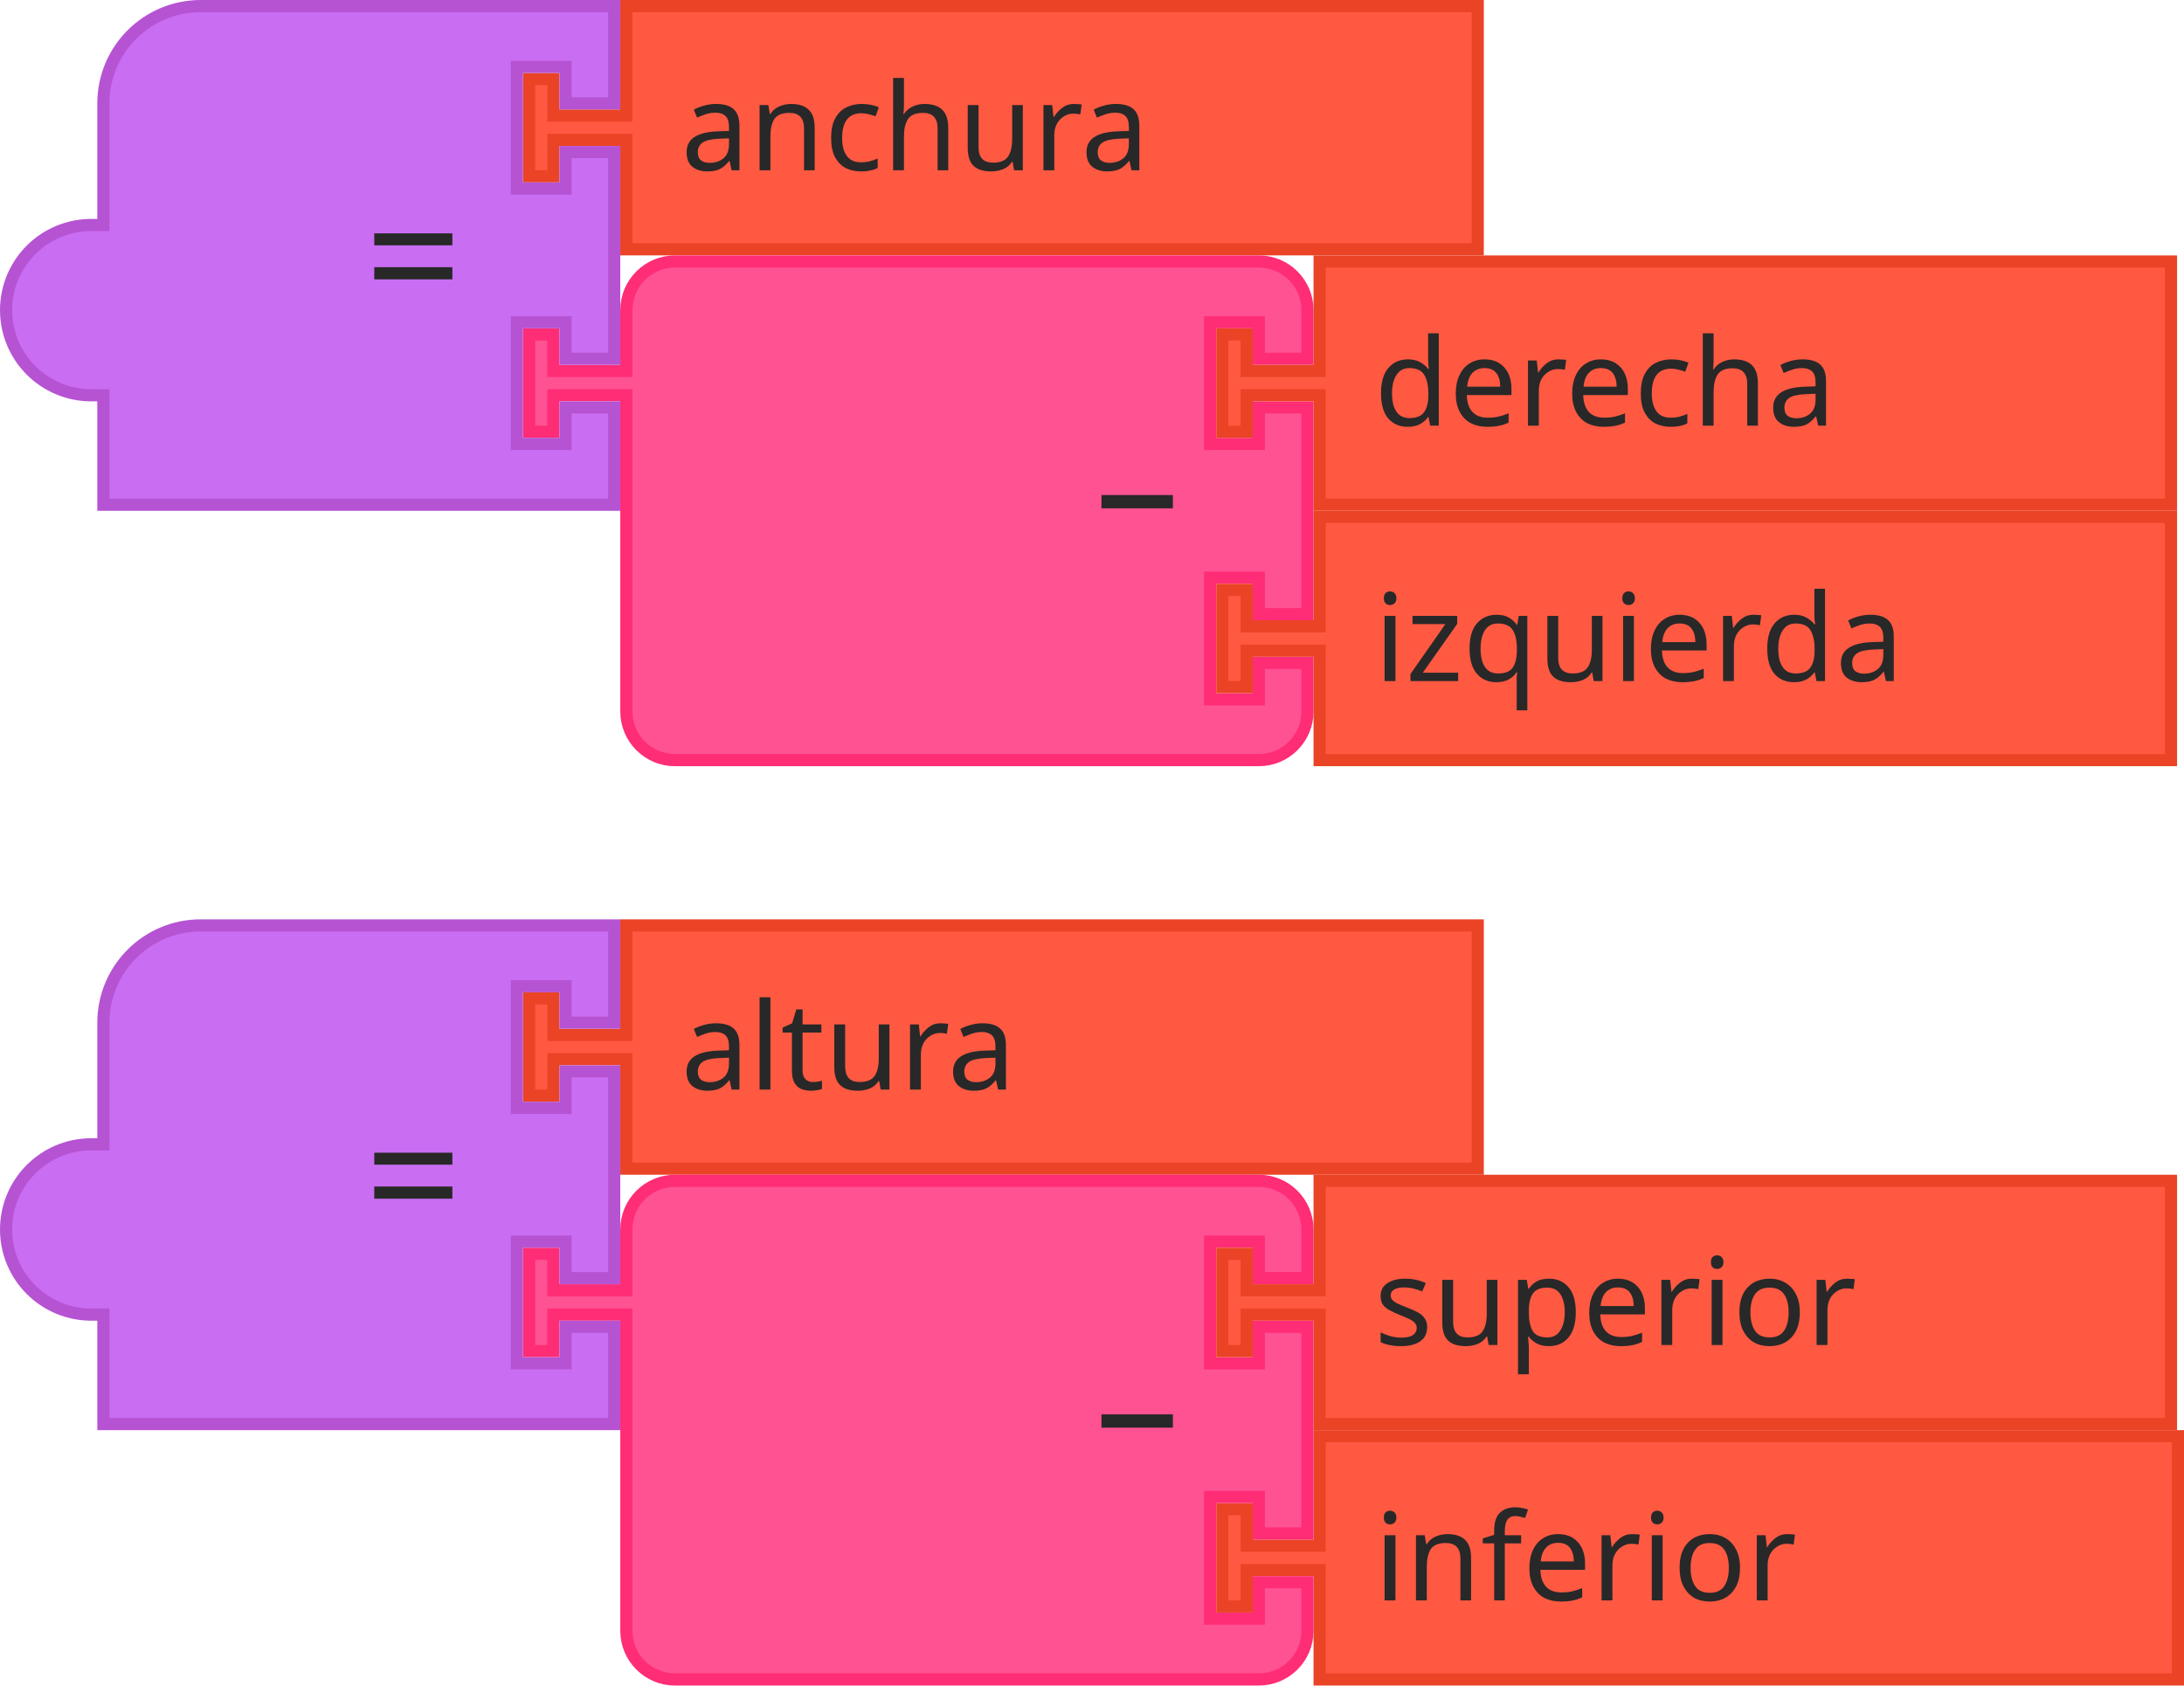
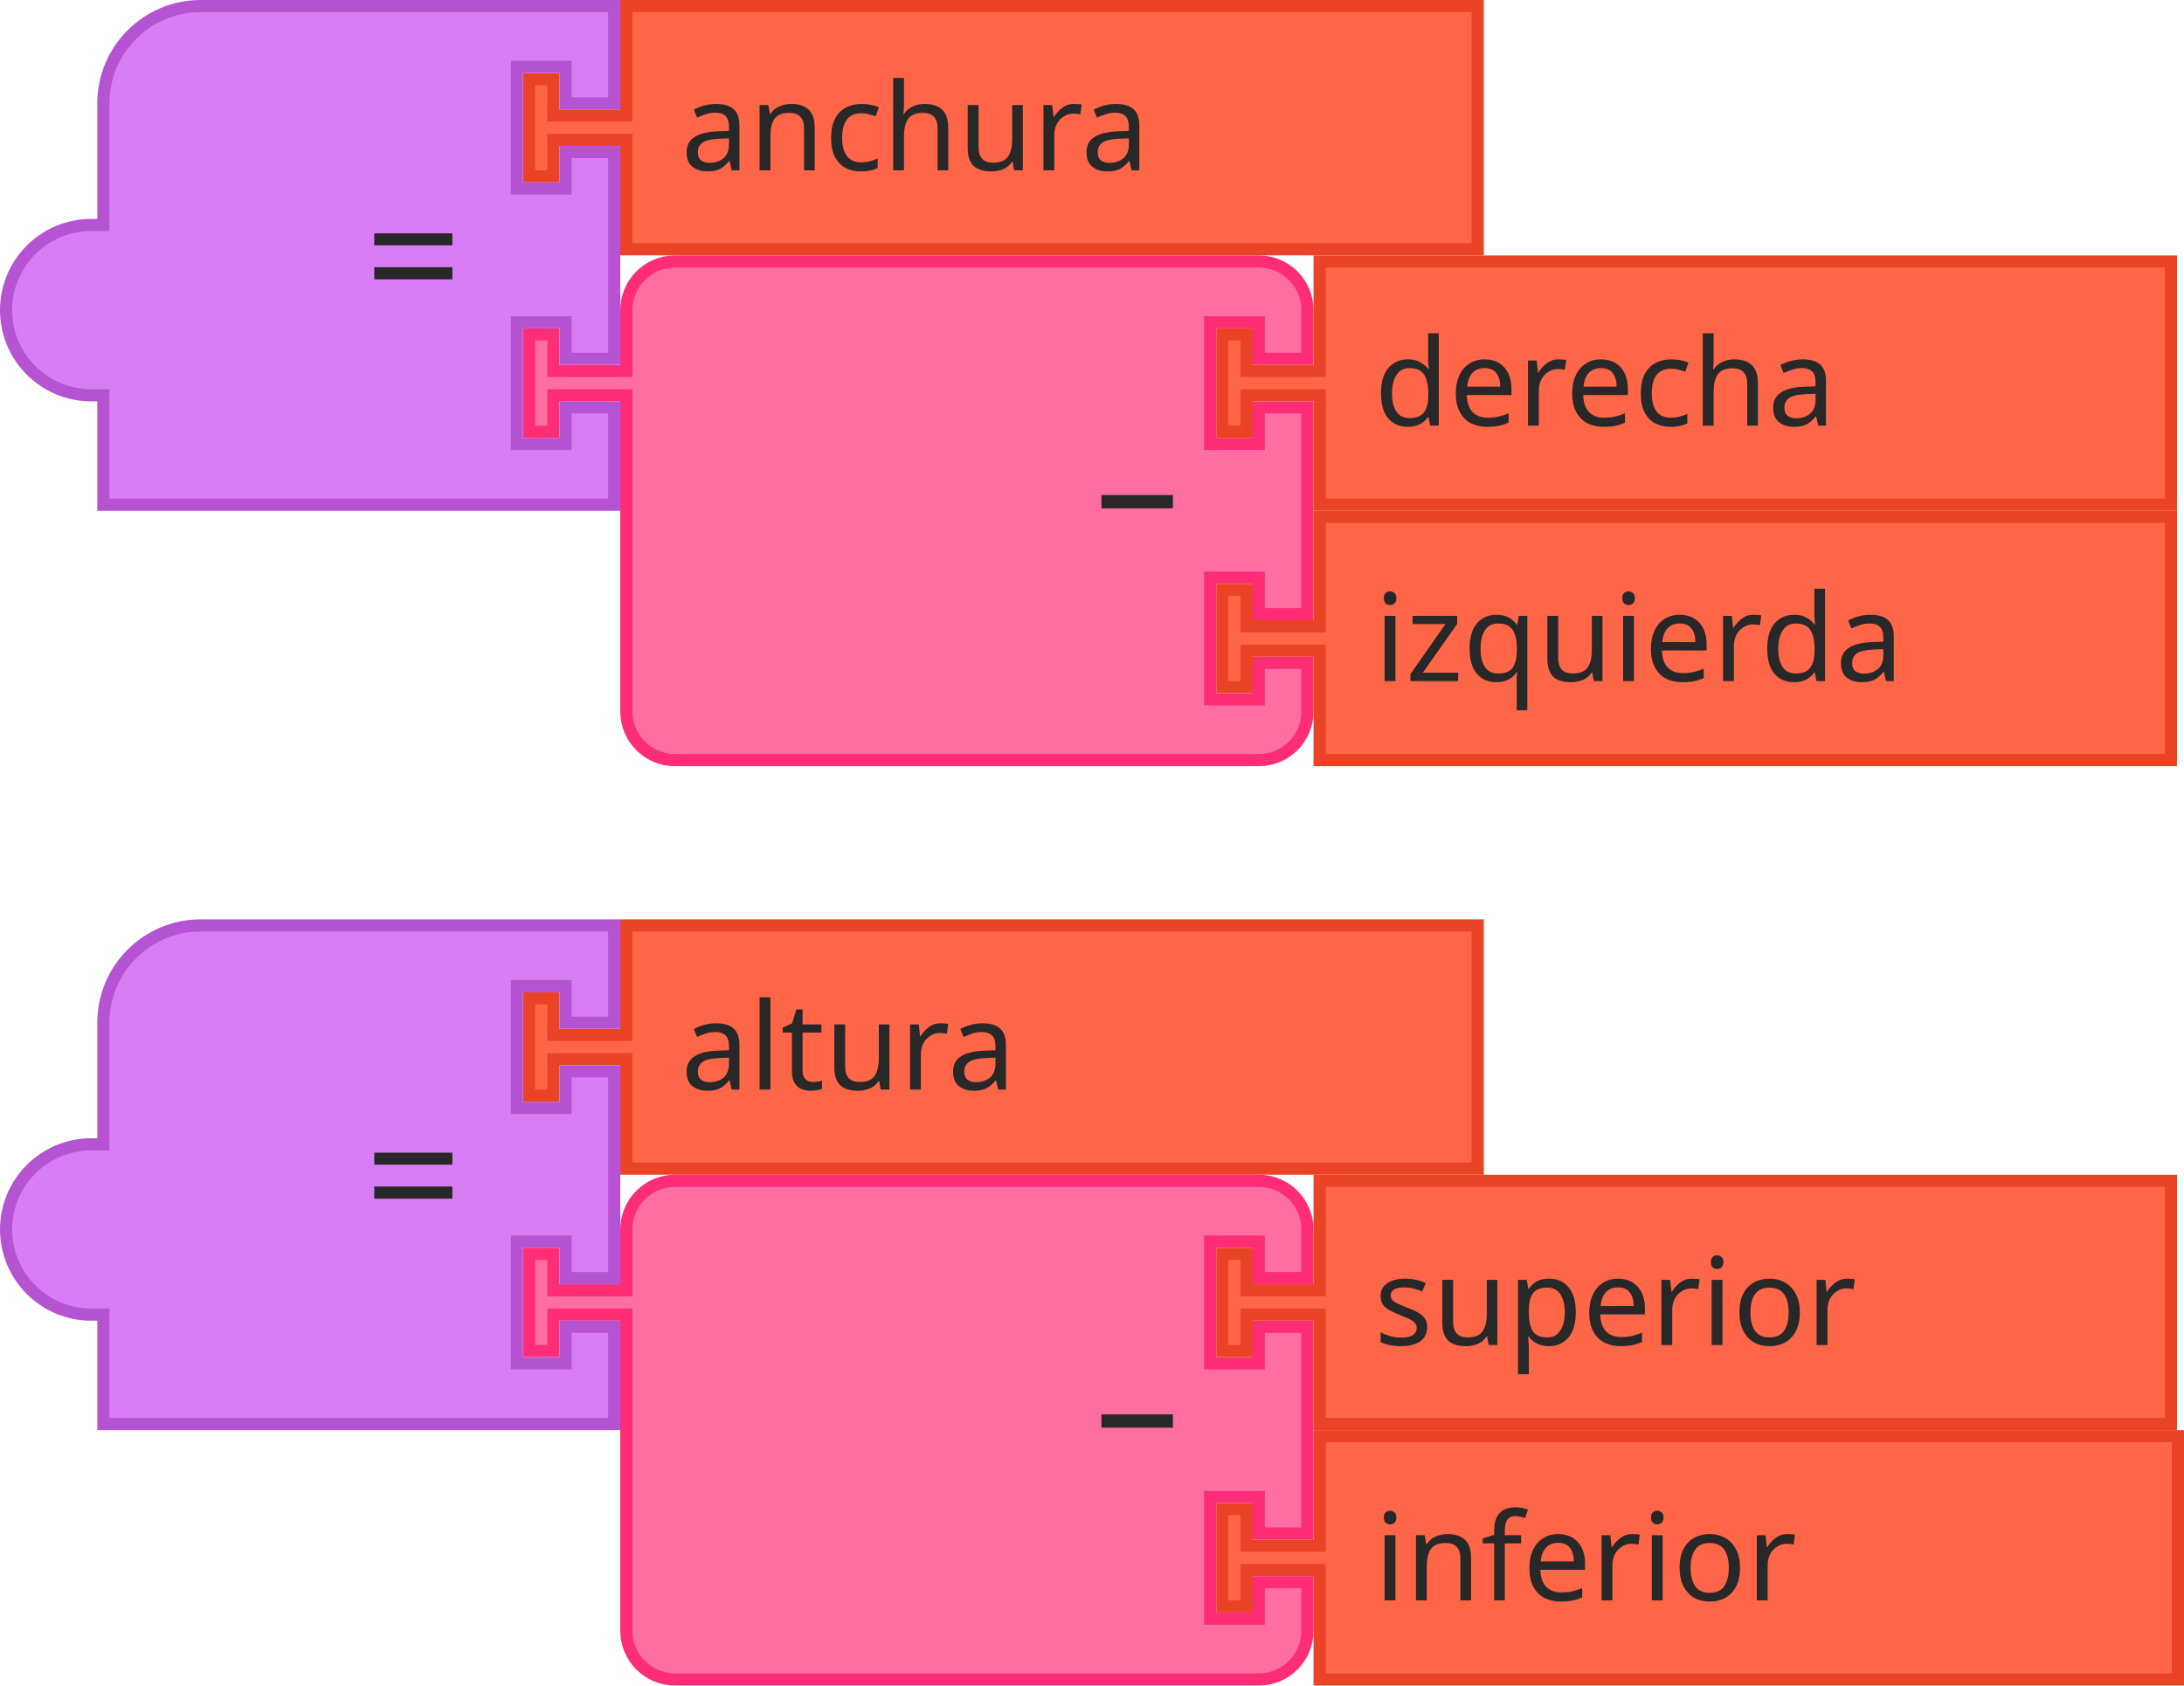
<svg xmlns="http://www.w3.org/2000/svg" id="svg1870" version="1.1" viewBox="0 0 71.267 55.003" height="55.003mm" width="71.267mm">
  <defs id="defs1864" />
  <g transform="translate(5.970071,-155.2684)" id="layer1">
    <g transform="translate(-0.5291666,0.1624929)" id="g3371">
      <g transform="matrix(0.2645833,0,0,0.2645833,11.62472,155.1059)" id="g706">
        <g transform="scale(1.5)" id="g704">
-           <path d="m 8.5,0.5 h 70 v 20 h -70 v -8 -1 h -6 v 3 h -2 v -8 h 2 v 3 h 6 v -1 z" style="fill:#ff5942;fill-opacity:1;stroke:#ea4326;stroke-width:1;stroke-linecap:round;stroke-opacity:1" id="path698" />
+           <path d="m 8.5,0.5 h 70 v 20 h -70 v -8 -1 h -6 v 3 h -2 v -8 h 2 v 3 h 6 v -1 z" style="fill:#ff6648;fill-opacity:1;stroke:#ea4326;stroke-width:1;stroke-linecap:round;stroke-opacity:1" id="path698" />
          <text style="font-size:10px;font-family:sans-serif;text-anchor:start;fill:#282828" id="text702">
            <tspan x="13" y="14" id="tspan700">anchura</tspan>
          </text>
        </g>
      </g>
      <g transform="matrix(0.2645833,0,0,0.2645833,11.62472,163.4403)" id="g734">
        <g transform="scale(1.5)" id="g732">
-           <path d="m 8.5,8.5 v -4 a 4,4 90 0 1 4,-4 h 4 10 30 4 a 4,4 90 0 1 4,4 v 4 h -4 v -3 h -4 v 10 h 4 v -3 h 4 v 17 h -4 v -3 h -4 v 10 h 4 v -3 h 4 v 4 a 4,4 90 0 1 -4,4 h -4 -30 -10 -4 a 4,4 90 0 1 -4,-4 v -4 -21 -1 h -6 v 3 h -2 v -8 h 2 v 3 h 6 z" style="fill:#ff5293;fill-opacity:1;stroke:#ff2c76;stroke-width:1;stroke-linecap:round;stroke-opacity:1" id="path718" />
+           <path d="m 8.5,8.5 v -4 a 4,4 90 0 1 4,-4 h 4 10 30 4 a 4,4 90 0 1 4,4 v 4 h -4 v -3 h -4 v 10 h 4 v -3 h 4 v 17 h -4 v -3 h -4 v 10 h 4 v -3 h 4 v 4 a 4,4 90 0 1 -4,4 h -4 -30 -10 -4 a 4,4 90 0 1 -4,-4 v -4 -21 -1 h -6 v 3 h -2 v -8 h 2 v 3 h 6 z" style="fill:#ff6ea1;fill-opacity:1;stroke:#ff2c76;stroke-width:1;stroke-linecap:round;stroke-opacity:1" id="path718" />
          <text style="font-size:14px;font-family:sans-serif;text-anchor:end;fill:#282828" id="text722">
            <tspan x="54" y="24" id="tspan720">–</tspan>
          </text>
          <text style="font-size:9.333px;font-family:sans-serif;text-anchor:end;fill:#282828" id="text726">
            <tspan x="54" y="12" id="tspan724" />
          </text>
          <text style="font-size:9.333px;font-family:sans-serif;text-anchor:end;fill:#282828" id="text730">
            <tspan x="54" y="33" id="tspan728" />
          </text>
        </g>
      </g>
      <g transform="matrix(0.2645833,0,0,0.2645833,-5.440904,155.1059)" id="g764">
        <g transform="scale(1.5)" id="g762">
          <g transform="translate(0,-16)" id="g756">
-             <path d="m 0.5,41.5 a 7,7 90 0 1 7,-7 h 1 v -10 a 8,8 90 0 1 8,-8 h 34 v 8 h -4 v -3 h -4 v 10 h 4 v -3 h 4 v 17 h -4 v -3 h -4 v 10 h 4 v -3 h 4 v 8 h -30 -12 v -8 -1 h -1 a 7,7 90 0 1 -7,-7 z" style="fill:#c96df3;fill-opacity:1;stroke:#b653d3;stroke-width:1;stroke-linecap:round;stroke-opacity:1" id="path754" />
+             <path d="m 0.5,41.5 a 7,7 90 0 1 7,-7 h 1 v -10 a 8,8 90 0 1 8,-8 h 34 v 8 h -4 v -3 h -4 v 10 h 4 v -3 h 4 v 17 h -4 v -3 h -4 v 10 h 4 v -3 h 4 v 8 h -30 -12 v -8 -1 h -1 a 7,7 90 0 1 -7,-7 z" style="fill:#d97df5;fill-opacity:1;stroke:#b653d3;stroke-width:1;stroke-linecap:round;stroke-opacity:1" id="path754" />
          </g>
          <text style="font-size:14px;font-family:sans-serif;text-anchor:end;fill:#282828" id="text760">
            <tspan x="38" y="26" id="tspan758">=</tspan>
          </text>
        </g>
      </g>
      <g transform="matrix(0.2645833,0,0,0.2645833,34.24659,171.7746)" id="g786">
        <g transform="scale(1.5)" id="g784">
-           <path d="m 8.5,0.5 h 70 v 20 h -70 v -8 -1 h -6 v 3 h -2 v -8 h 2 v 3 h 6 v -1 z" style="fill:#ff5942;fill-opacity:1;stroke:#ea4326;stroke-width:1;stroke-linecap:round;stroke-opacity:1" id="path778" />
+           <path d="m 8.5,0.5 h 70 v 20 h -70 v -8 -1 h -6 v 3 h -2 v -8 h 2 v 3 h 6 v -1 z" style="fill:#ff6648;fill-opacity:1;stroke:#ea4326;stroke-width:1;stroke-linecap:round;stroke-opacity:1" id="path778" />
          <text style="font-size:10px;font-family:sans-serif;text-anchor:start;fill:#282828" id="text782">
            <tspan x="13" y="14" id="tspan780">izquierda</tspan>
          </text>
        </g>
      </g>
      <g transform="matrix(0.2645833,0,0,0.2645833,34.24659,163.4403)" id="g796">
        <g transform="scale(1.5)" id="g794">
-           <path d="m 8.5,0.5 h 70 v 20 h -70 v -8 -1 h -6 v 3 h -2 v -8 h 2 v 3 h 6 v -1 z" style="fill:#ff5942;fill-opacity:1;stroke:#ea4326;stroke-width:1;stroke-linecap:round;stroke-opacity:1" id="path788" />
+           <path d="m 8.5,0.5 h 70 v 20 h -70 v -8 -1 h -6 v 3 h -2 v -8 h 2 v 3 h 6 v -1 z" style="fill:#ff6648;fill-opacity:1;stroke:#ea4326;stroke-width:1;stroke-linecap:round;stroke-opacity:1" id="path788" />
          <text style="font-size:10px;font-family:sans-serif;text-anchor:start;fill:#282828" id="text792">
            <tspan x="13" y="14" id="tspan790">derecha</tspan>
          </text>
        </g>
      </g>
    </g>
    <g id="g3403">
      <g transform="matrix(0.2645833,0,0,0.2645833,11.09555,185.2684)" id="g696">
        <g transform="scale(1.5)" id="g694">
-           <path d="m 8.5,0.5 h 70 v 20 h -70 v -8 -1 h -6 v 3 h -2 v -8 h 2 v 3 h 6 v -1 z" style="fill:#ff5942;fill-opacity:1;stroke:#ea4326;stroke-width:1;stroke-linecap:round;stroke-opacity:1" id="path688" />
+           <path d="m 8.5,0.5 h 70 v 20 h -70 v -8 -1 h -6 v 3 h -2 v -8 h 2 v 3 h 6 v -1 z" style="fill:#ff6648;fill-opacity:1;stroke:#ea4326;stroke-width:1;stroke-linecap:round;stroke-opacity:1" id="path688" />
          <text style="font-size:10px;font-family:sans-serif;text-anchor:start;fill:#282828" id="text692">
            <tspan x="13" y="14" id="tspan690">altura</tspan>
          </text>
        </g>
      </g>
      <g transform="matrix(0.2645833,0,0,0.2645833,33.71743,201.9371)" id="g716">
        <g transform="scale(1.5)" id="g714">
-           <path d="m 8.5,0.5 h 70.571 v 20 H 8.5 v -8 -1 h -6 v 3 h -2 v -8 h 2 v 3 h 6 v -1 z" style="fill:#ff5942;fill-opacity:1;stroke:#ea4326;stroke-width:1;stroke-linecap:round;stroke-opacity:1" id="path708" />
+           <path d="m 8.5,0.5 h 70.571 v 20 H 8.5 v -8 -1 h -6 v 3 h -2 v -8 h 2 v 3 h 6 v -1 z" style="fill:#ff6648;fill-opacity:1;stroke:#ea4326;stroke-width:1;stroke-linecap:round;stroke-opacity:1" id="path708" />
          <text style="font-size:10px;font-family:sans-serif;text-anchor:start;fill:#282828" id="text712">
            <tspan x="13" y="14" id="tspan710">inferior</tspan>
          </text>
        </g>
      </g>
      <g transform="matrix(0.2645833,0,0,0.2645833,11.09555,193.6028)" id="g752">
        <g transform="scale(1.5)" id="g750">
-           <path d="m 8.5,8.5 v -4 a 4,4 90 0 1 4,-4 h 4 10 30 4 a 4,4 90 0 1 4,4 v 4 h -4 v -3 h -4 v 10 h 4 v -3 h 4 v 17 h -4 v -3 h -4 v 10 h 4 v -3 h 4 v 4 a 4,4 90 0 1 -4,4 h -4 -30 -10 -4 a 4,4 90 0 1 -4,-4 v -4 -21 -1 h -6 v 3 h -2 v -8 h 2 v 3 h 6 z" style="fill:#ff5293;fill-opacity:1;stroke:#ff2c76;stroke-width:1;stroke-linecap:round;stroke-opacity:1" id="path736" />
+           <path d="m 8.5,8.5 v -4 a 4,4 90 0 1 4,-4 h 4 10 30 4 a 4,4 90 0 1 4,4 v 4 h -4 v -3 h -4 v 10 h 4 v -3 h 4 v 17 h -4 v -3 h -4 v 10 h 4 v -3 h 4 v 4 a 4,4 90 0 1 -4,4 h -4 -30 -10 -4 a 4,4 90 0 1 -4,-4 v -4 -21 -1 h -6 v 3 h -2 v -8 h 2 v 3 h 6 z" style="fill:#ff6ea1;fill-opacity:1;stroke:#ff2c76;stroke-width:1;stroke-linecap:round;stroke-opacity:1" id="path736" />
          <text style="font-size:14px;font-family:sans-serif;text-anchor:end;fill:#282828" id="text740">
            <tspan x="54" y="24" id="tspan738">–</tspan>
          </text>
          <text style="font-size:9.333px;font-family:sans-serif;text-anchor:end;fill:#282828" id="text744">
            <tspan x="54" y="12" id="tspan742" />
          </text>
          <text style="font-size:9.333px;font-family:sans-serif;text-anchor:end;fill:#282828" id="text748">
            <tspan x="54" y="33" id="tspan746" />
          </text>
        </g>
      </g>
      <g transform="matrix(0.2645833,0,0,0.2645833,-5.970071,185.2684)" id="g776">
        <g transform="scale(1.5)" id="g774">
          <g transform="translate(0,-16)" id="g768">
-             <path d="m 0.5,41.5 a 7,7 90 0 1 7,-7 h 1 v -10 a 8,8 90 0 1 8,-8 h 34 v 8 h -4 v -3 h -4 v 10 h 4 v -3 h 4 v 17 h -4 v -3 h -4 v 10 h 4 v -3 h 4 v 8 h -30 -12 v -8 -1 h -1 a 7,7 90 0 1 -7,-7 z" style="fill:#c96df3;fill-opacity:1;stroke:#b653d3;stroke-width:1;stroke-linecap:round;stroke-opacity:1" id="path766" />
+             <path d="m 0.5,41.5 a 7,7 90 0 1 7,-7 h 1 v -10 a 8,8 90 0 1 8,-8 h 34 v 8 h -4 v -3 h -4 v 10 h 4 v -3 h 4 v 17 h -4 v -3 h -4 v 10 h 4 v -3 h 4 v 8 h -30 -12 v -8 -1 h -1 a 7,7 90 0 1 -7,-7 z" style="fill:#d97df5;fill-opacity:1;stroke:#b653d3;stroke-width:1;stroke-linecap:round;stroke-opacity:1" id="path766" />
          </g>
          <text style="font-size:14px;font-family:sans-serif;text-anchor:end;fill:#282828" id="text772">
            <tspan x="38" y="26" id="tspan770">=</tspan>
          </text>
        </g>
      </g>
      <g transform="matrix(0.2645833,0,0,0.2645833,33.71743,193.6028)" id="g806">
        <g transform="scale(1.5)" id="g804">
-           <path d="m 8.5,0.5 h 70 v 20 h -70 v -8 -1 h -6 v 3 h -2 v -8 h 2 v 3 h 6 v -1 z" style="fill:#ff5942;fill-opacity:1;stroke:#ea4326;stroke-width:1;stroke-linecap:round;stroke-opacity:1" id="path798" />
+           <path d="m 8.5,0.5 h 70 v 20 h -70 v -8 -1 h -6 v 3 h -2 v -8 h 2 v 3 h 6 v -1 z" style="fill:#ff6648;fill-opacity:1;stroke:#ea4326;stroke-width:1;stroke-linecap:round;stroke-opacity:1" id="path798" />
          <text style="font-size:10px;font-family:sans-serif;text-anchor:start;fill:#282828" id="text802">
            <tspan x="13" y="14" id="tspan800">superior</tspan>
          </text>
        </g>
      </g>
    </g>
  </g>
</svg>
